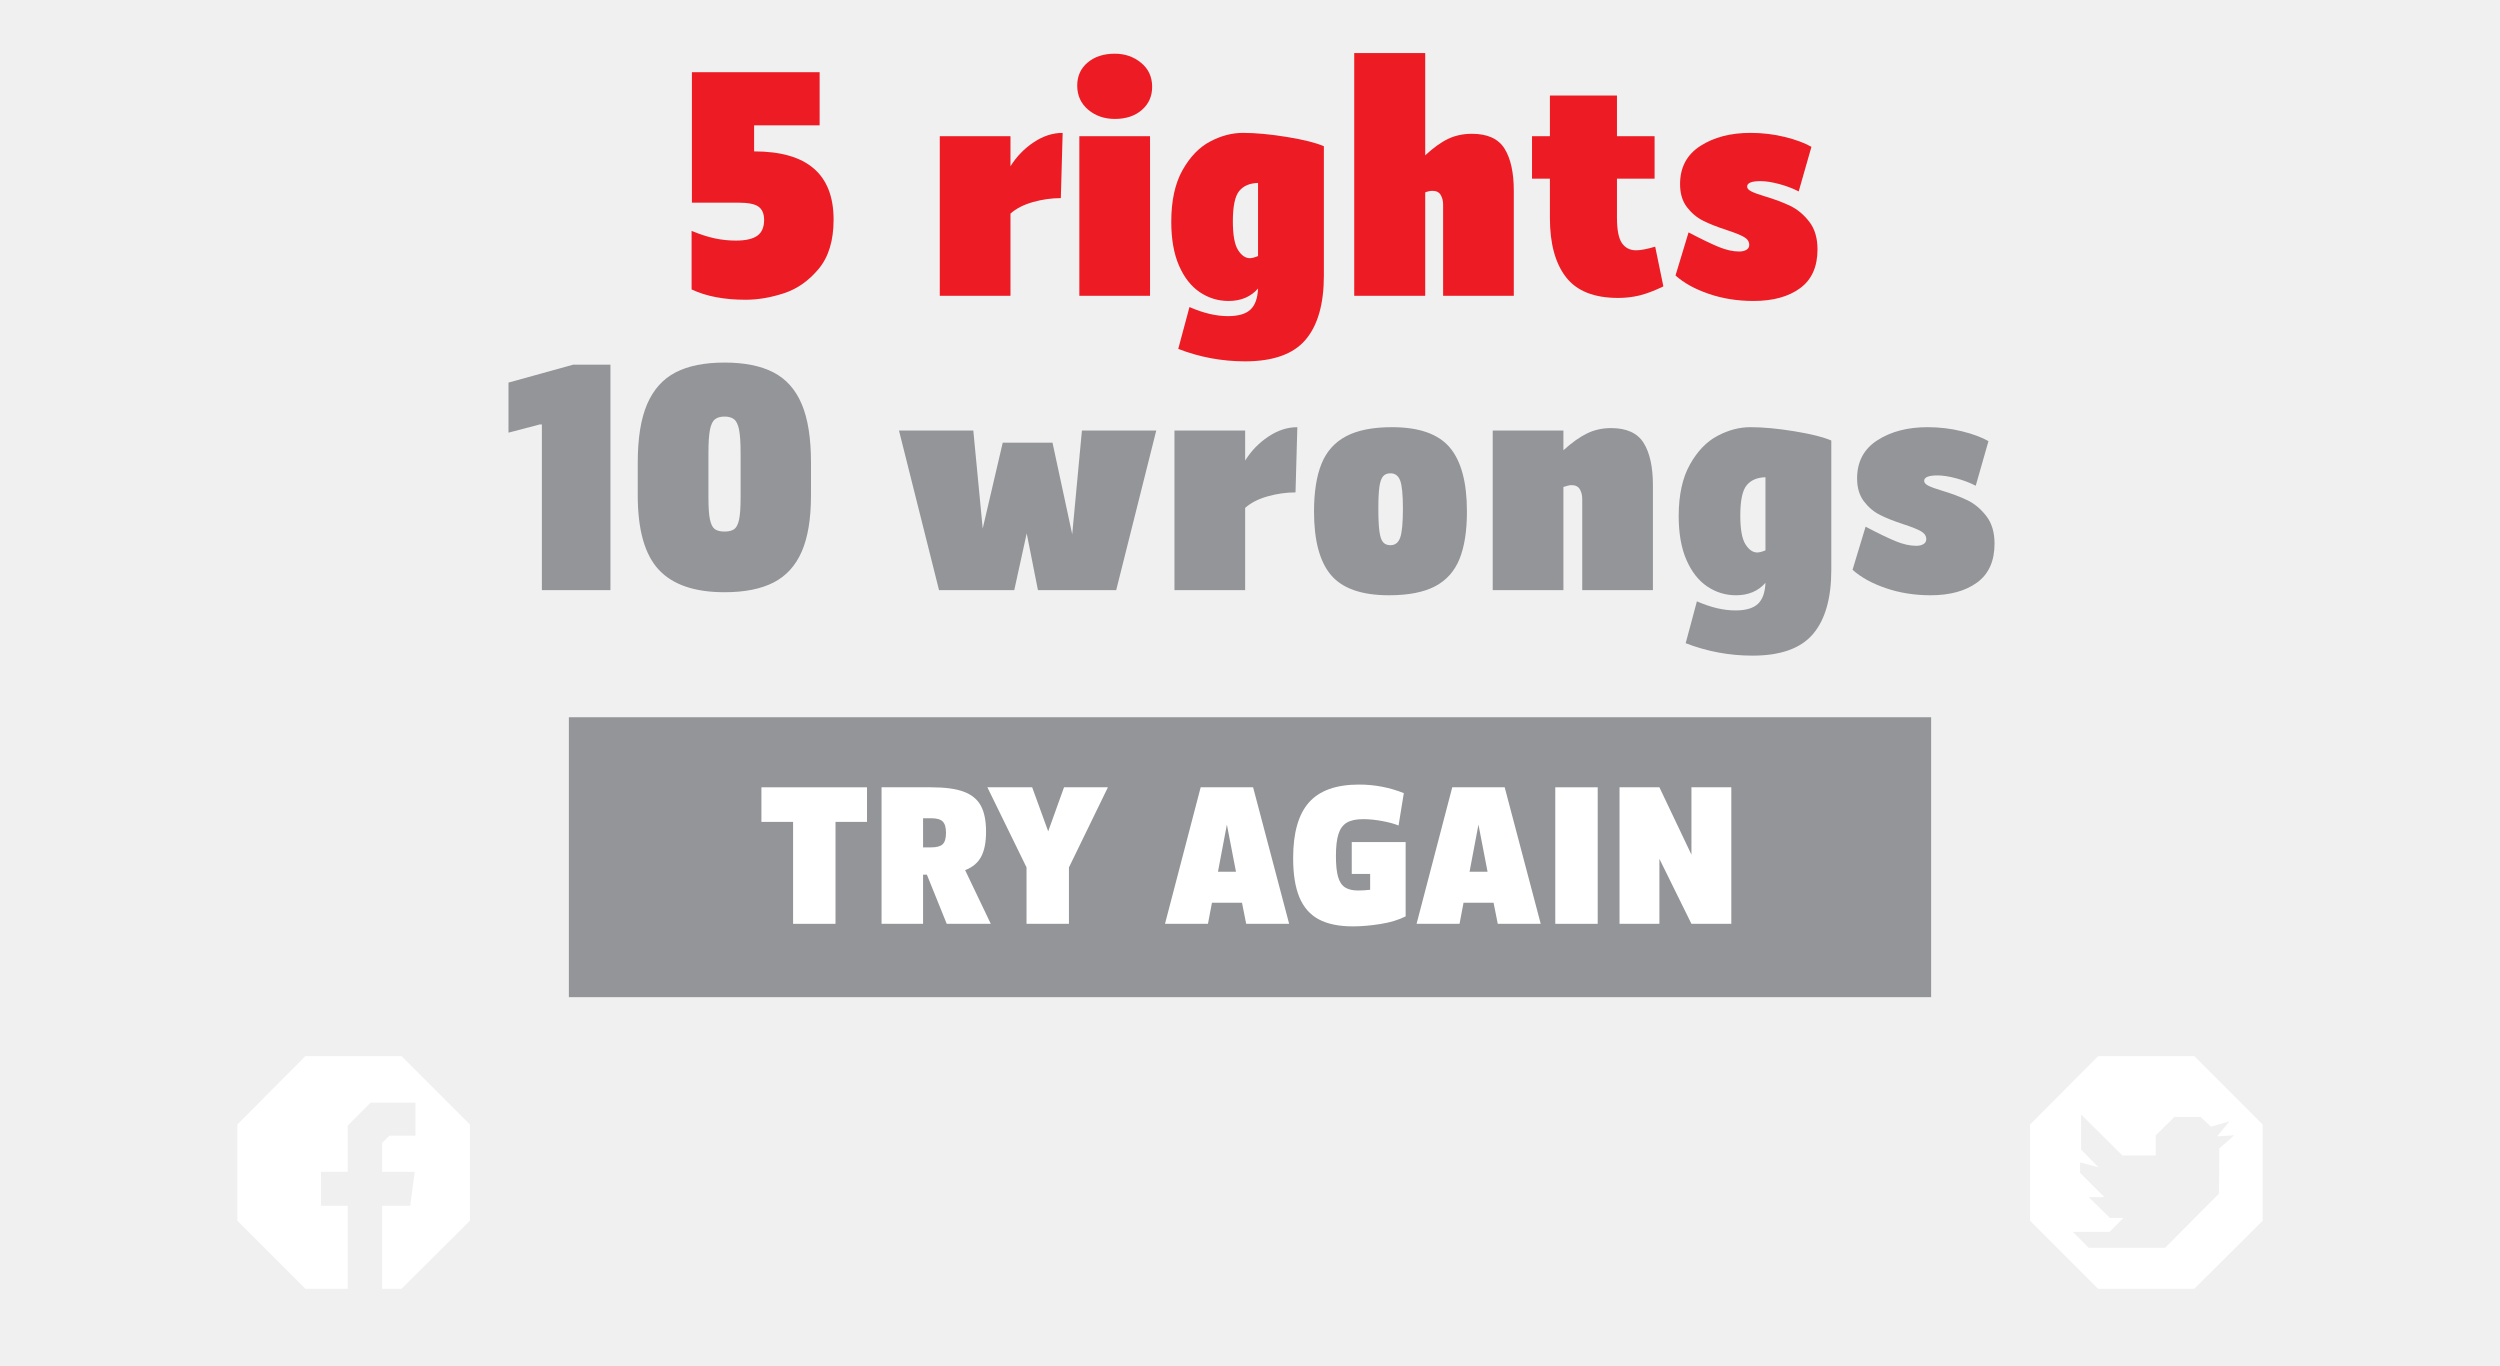
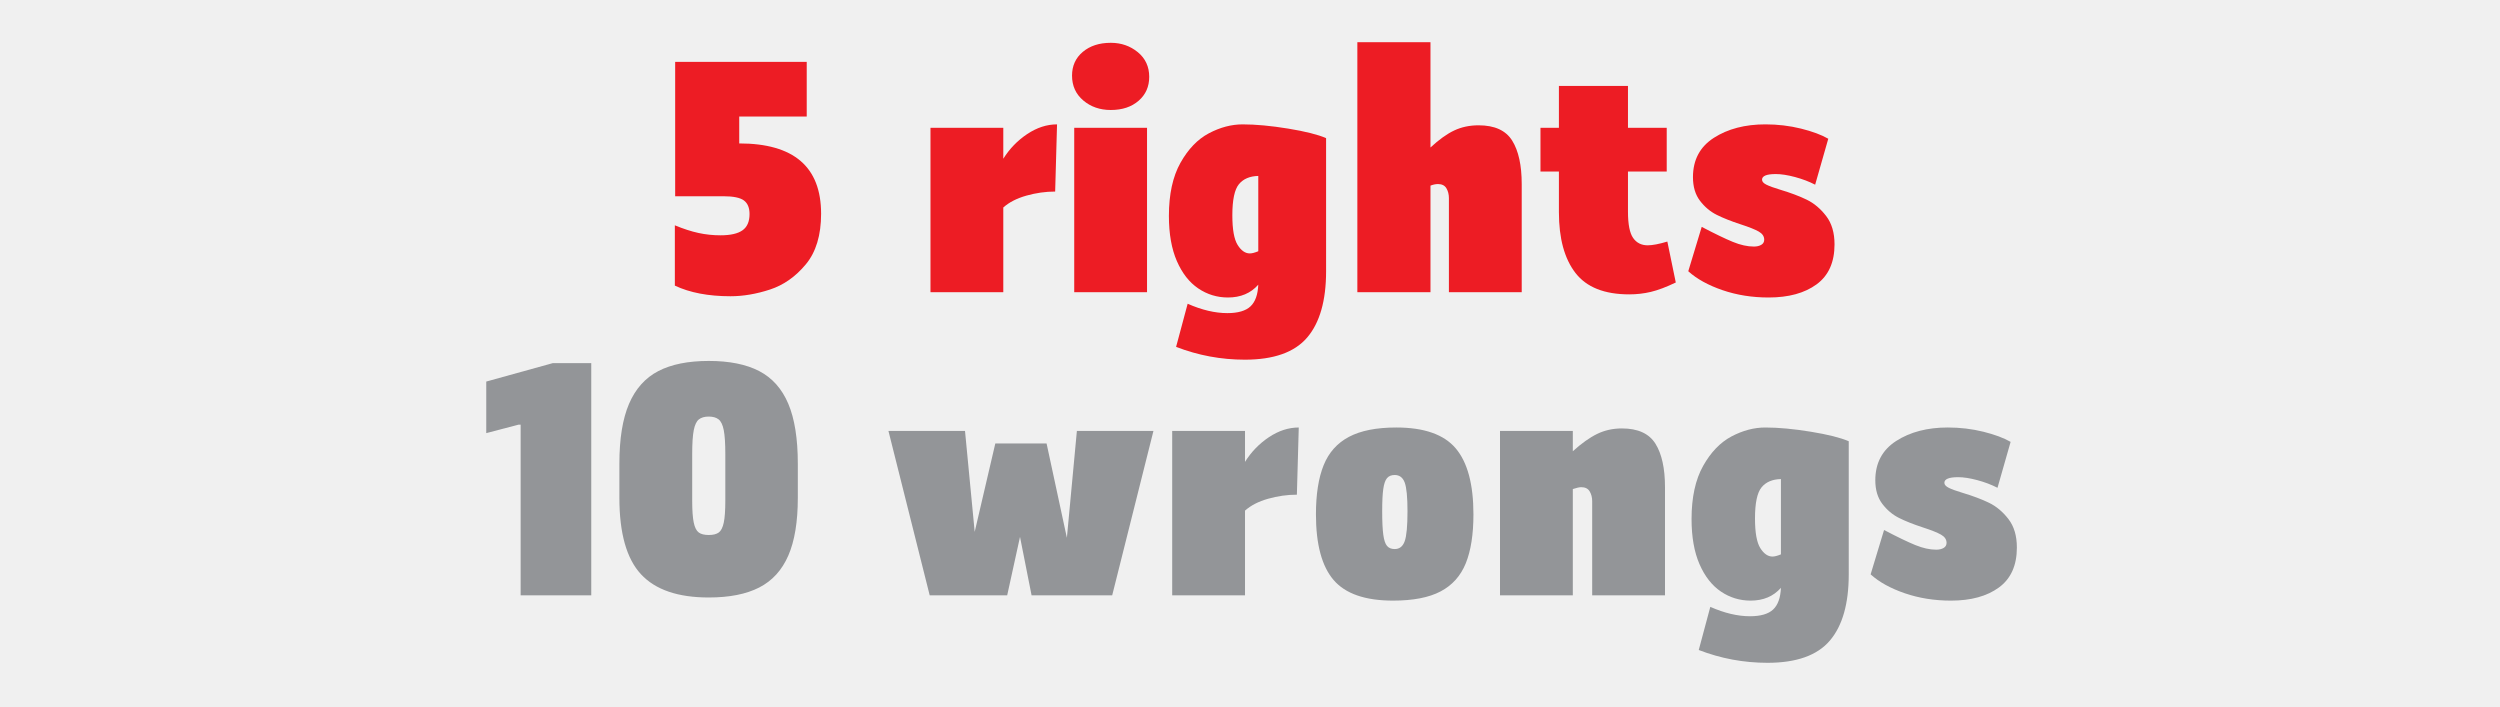
- <svg xmlns="http://www.w3.org/2000/svg" version="1.1" id="RESULT" x="0px" y="0px" width="824px" height="450px" viewBox="-12 0 824 450" enable-background="new -12 0 824 450" xml:space="preserve">
-   <rect x="175.5" y="236.406" fill="#939598" width="449" height="92.258" />
+ <svg xmlns="http://www.w3.org/2000/svg" version="1.1" id="RESULT" x="0px" y="0px" width="800px" height="226px" viewBox="12 112 800 226" enable-background="new 12 112 800 226" xml:space="preserve">
  <g>
    <g>
-       <path fill="#ED1C24" d="M262.752,72.399c0,6.867-1.634,12.267-4.9,16.2c-3.267,3.934-7.084,6.617-11.45,8.05    c-4.367,1.433-8.584,2.15-12.65,2.15c-7.067,0-13-1.134-17.8-3.4v-19.3c2.733,1.134,5.25,1.95,7.55,2.45    c2.3,0.5,4.65,0.75,7.05,0.75c3.2,0,5.55-0.533,7.05-1.6c1.5-1.066,2.25-2.8,2.25-5.2c0-2-0.6-3.45-1.8-4.35    c-1.2-0.9-3.4-1.35-6.6-1.35h-15.4v-43h42.1v17.5h-21.6v8.6C254.018,49.899,262.752,57.399,262.752,72.399z" />
-       <path fill="#ED1C24" d="M337.652,65.299c-3.067,0-6.134,0.435-9.2,1.3c-3.067,0.867-5.535,2.134-7.4,3.8v27.1h-23.3v-52.6h23.3    v9.9c2-3.2,4.55-5.833,7.65-7.9c3.1-2.065,6.283-3.1,9.55-3.1L337.652,65.299z" />
-       <path fill="#ED1C24" d="M346.651,36.149c-2.4-2.033-3.6-4.683-3.6-7.95c0-3.133,1.15-5.666,3.45-7.6c2.3-1.933,5.283-2.9,8.95-2.9    c3.333,0,6.215,1,8.65,3c2.433,2,3.65,4.634,3.65,7.9c0,3.134-1.134,5.684-3.4,7.65c-2.267,1.967-5.234,2.95-8.9,2.95    C351.984,39.199,349.051,38.184,346.651,36.149z M343.751,44.899h23.3v52.6h-23.3V44.899z" />
-       <path fill="#ED1C24" d="M424.35,90.799c0,9.4-2.017,16.466-6.05,21.2c-4.034,4.733-10.685,7.1-19.95,7.1    c-7.6,0-14.934-1.367-22-4.1l3.7-13.8c4.533,2,8.766,3,12.7,3c3.4,0,5.865-0.717,7.4-2.15c1.533-1.434,2.366-3.75,2.5-6.95    c-2.399,2.733-5.634,4.1-9.7,4.1c-3.467,0-6.634-0.967-9.5-2.9c-2.867-1.933-5.15-4.85-6.85-8.75c-1.7-3.9-2.55-8.715-2.55-14.45    c0-6.933,1.233-12.6,3.7-17c2.465-4.4,5.5-7.55,9.1-9.45c3.6-1.9,7.2-2.85,10.8-2.85c4.2,0,9.05,0.45,14.55,1.35    s9.55,1.917,12.149,3.05V90.799z M402.65,84.399v-24.1c-2.734,0.067-4.8,0.95-6.2,2.65c-1.4,1.7-2.1,5.017-2.1,9.95    c0,4.535,0.566,7.7,1.7,9.5c1.133,1.8,2.433,2.7,3.9,2.7C400.615,85.099,401.516,84.866,402.65,84.399z" />
-       <path fill="#ED1C24" d="M483.9,48.999c2.033,3.267,3.05,7.9,3.05,13.9v34.6h-23.3v-30.1c0-1.2-0.267-2.25-0.8-3.15    c-0.534-0.9-1.435-1.35-2.7-1.35c-0.734,0-1.534,0.167-2.399,0.5v34.1h-23.4v-80h23.4v33.7c2.732-2.533,5.266-4.35,7.6-5.45    c2.333-1.1,4.933-1.65,7.8-1.65C478.282,44.099,481.865,45.734,483.9,48.999z" />
-       <path fill="#ED1C24" d="M536.25,94.399c-3.067,1.467-5.717,2.467-7.95,3c-2.234,0.533-4.55,0.8-6.949,0.8    c-7.935,0-13.668-2.283-17.2-6.85c-3.534-4.566-5.3-11.05-5.3-19.45v-13h-5.9v-14h5.9v-13.4h22.1v13.4h12.4v14h-12.4v12.8    c0,4.067,0.55,6.884,1.65,8.45c1.1,1.567,2.649,2.35,4.649,2.35c1.533,0,3.633-0.4,6.3-1.2L536.25,94.399z" />
-       <path fill="#ED1C24" d="M544.549,76.599c4.2,2.2,7.516,3.8,9.95,4.8c2.433,1,4.683,1.5,6.75,1.5c0.933,0,1.716-0.183,2.35-0.55    c0.633-0.366,0.95-0.916,0.95-1.65c0-1.066-0.584-1.933-1.75-2.6c-1.167-0.666-3.084-1.433-5.75-2.3    c-3.067-1-5.634-2.016-7.7-3.05c-2.066-1.033-3.85-2.533-5.35-4.5c-1.5-1.966-2.25-4.483-2.25-7.55c0-5.533,2.232-9.733,6.7-12.6    c4.466-2.866,9.966-4.3,16.5-4.3c3.933,0,7.716,0.45,11.35,1.35c3.633,0.9,6.55,1.984,8.75,3.25l-4.2,14.7    c-1.934-1-4.084-1.816-6.449-2.45c-2.367-0.633-4.418-0.95-6.15-0.95c-2.935,0-4.4,0.6-4.4,1.8c0,0.6,0.466,1.134,1.4,1.6    c0.933,0.467,2.4,1,4.4,1.6c3.332,1,6.165,2.067,8.5,3.2c2.332,1.134,4.399,2.867,6.199,5.2c1.801,2.334,2.7,5.367,2.7,9.1    c0,5.734-1.917,10-5.75,12.8c-3.834,2.8-8.95,4.2-15.35,4.2c-5.268,0-10.185-0.785-14.75-2.35    c-4.567-1.566-8.218-3.583-10.95-6.05L544.549,76.599z" />
-       <path fill="#939598" d="M189.203,194.499h-22.6v-54.6h-0.7l-10.3,2.7v-16.5l21.3-5.9h12.3V194.499z" />
-       <path fill="#939598" d="M205.102,187.749c-4.6-4.966-6.9-13.116-6.9-24.45v-10.9c0-8,1.033-14.4,3.1-19.2    c2.065-4.8,5.183-8.283,9.35-10.45c4.166-2.166,9.55-3.25,16.15-3.25s11.983,1.084,16.15,3.25c4.166,2.167,7.266,5.65,9.3,10.45    c2.033,4.8,3.05,11.2,3.05,19.2v10.9c0,7.667-1.017,13.834-3.05,18.5c-2.034,4.667-5.134,8.067-9.3,10.2    c-4.167,2.134-9.55,3.2-16.15,3.2C216.935,195.199,209.702,192.717,205.102,187.749z M230.002,174.399    c0.733-0.533,1.266-1.583,1.6-3.15c0.333-1.565,0.5-3.916,0.5-7.05v-14.9c0-3.4-0.167-5.95-0.5-7.65    c-0.334-1.7-0.884-2.85-1.65-3.45c-0.767-0.6-1.817-0.9-3.15-0.9c-1.334,0-2.384,0.3-3.15,0.9c-0.768,0.6-1.317,1.75-1.65,3.45    c-0.334,1.7-0.5,4.25-0.5,7.65v14.9c0,3.134,0.166,5.484,0.5,7.05c0.333,1.567,0.866,2.617,1.6,3.15c0.733,0.535,1.8,0.8,3.2,0.8    S229.268,174.934,230.002,174.399z" />
-       <path fill="#939598" d="M369.102,141.899l-13.2,52.6h-25.8l-3.7-18.7l-4.1,18.7h-24.8l-13.2-52.6h24.5l3.1,32.3l6.6-28.3h16.4    l6.5,30.2l3.2-34.2H369.102z" />
-       <path fill="#939598" d="M415.002,162.299c-3.067,0-6.135,0.435-9.2,1.3c-3.067,0.867-5.535,2.134-7.4,3.8v27.1h-23.3v-52.6h23.3    v9.9c2-3.2,4.55-5.833,7.65-7.9c3.1-2.065,6.282-3.1,9.55-3.1L415.002,162.299z" />
-       <path fill="#939598" d="M426.751,189.599c-3.768-4.4-5.65-11.4-5.65-21c0-6.4,0.815-11.633,2.45-15.7    c1.633-4.065,4.333-7.1,8.1-9.1c3.766-2,8.815-3,15.15-3c8.933,0,15.282,2.234,19.05,6.7c3.766,4.467,5.65,11.5,5.65,21.1    c0,6.4-0.817,11.617-2.45,15.65c-1.635,4.034-4.317,7.034-8.05,9c-3.734,1.966-8.801,2.95-15.2,2.95    C436.866,196.199,430.517,193.999,426.751,189.599z M449.501,177.199c0.6-1.666,0.899-4.866,0.899-9.6c0-4.533-0.3-7.6-0.899-9.2    c-0.601-1.6-1.668-2.4-3.2-2.4c-1.067,0-1.885,0.334-2.45,1c-0.567,0.667-0.967,1.817-1.2,3.45c-0.234,1.634-0.35,4.017-0.35,7.15    c0,3.267,0.115,5.767,0.35,7.5c0.233,1.734,0.633,2.934,1.2,3.6c0.565,0.667,1.383,1,2.45,1    C447.833,179.699,448.901,178.866,449.501,177.199z" />
-       <path fill="#939598" d="M529.75,145.999c2.033,3.267,3.05,7.9,3.05,13.9v34.6h-23.3v-30.1c0-1.2-0.268-2.25-0.8-3.15    c-0.534-0.9-1.435-1.35-2.7-1.35c-0.6,0-1.5,0.2-2.7,0.6v34H480v-52.6h23.3v6.5c2.8-2.533,5.4-4.383,7.8-5.55    c2.4-1.166,5.033-1.75,7.9-1.75C524.133,141.099,527.716,142.734,529.75,145.999z" />
-       <path fill="#939598" d="M591.599,187.799c0,9.4-2.017,16.466-6.05,21.2c-4.034,4.733-10.685,7.1-19.95,7.1    c-7.6,0-14.935-1.367-22-4.1l3.7-13.8c4.533,2,8.766,3,12.7,3c3.399,0,5.865-0.717,7.399-2.15c1.533-1.434,2.366-3.75,2.5-6.95    c-2.399,2.733-5.634,4.1-9.699,4.1c-3.468,0-6.635-0.967-9.5-2.9c-2.867-1.933-5.15-4.85-6.851-8.75    c-1.7-3.9-2.55-8.715-2.55-14.45c0-6.933,1.232-12.6,3.7-17c2.466-4.4,5.5-7.55,9.1-9.45c3.601-1.9,7.2-2.85,10.8-2.85    c4.2,0,9.051,0.45,14.551,1.35s9.55,1.917,12.149,3.05V187.799z M569.899,181.399v-24.1c-2.734,0.067-4.8,0.95-6.199,2.65    c-1.4,1.7-2.101,5.017-2.101,9.95c0,4.535,0.565,7.7,1.7,9.5c1.133,1.8,2.433,2.7,3.9,2.7    C567.865,182.099,568.765,181.866,569.899,181.399z" />
-       <path fill="#939598" d="M602.899,173.599c4.2,2.2,7.516,3.8,9.95,4.8c2.433,1,4.683,1.5,6.75,1.5c0.933,0,1.716-0.183,2.35-0.55    c0.633-0.366,0.95-0.916,0.95-1.65c0-1.066-0.584-1.933-1.75-2.6c-1.167-0.666-3.084-1.433-5.75-2.3    c-3.067-1-5.634-2.016-7.7-3.05c-2.066-1.033-3.85-2.533-5.35-4.5c-1.5-1.966-2.25-4.483-2.25-7.55c0-5.533,2.232-9.733,6.7-12.6    c4.466-2.866,9.966-4.3,16.5-4.3c3.933,0,7.716,0.45,11.35,1.35c3.633,0.9,6.55,1.984,8.75,3.25l-4.2,14.7    c-1.934-1-4.084-1.816-6.449-2.45c-2.367-0.633-4.418-0.95-6.15-0.95c-2.935,0-4.4,0.6-4.4,1.8c0,0.6,0.466,1.134,1.4,1.6    c0.933,0.467,2.4,1,4.4,1.6c3.332,1,6.165,2.067,8.5,3.2c2.332,1.134,4.399,2.867,6.199,5.2c1.801,2.334,2.7,5.367,2.7,9.1    c0,5.734-1.917,10-5.75,12.8c-3.834,2.8-8.95,4.2-15.35,4.2c-5.268,0-10.185-0.785-14.75-2.35    c-4.567-1.566-8.218-3.583-10.95-6.05L602.899,173.599z" />
+       <path fill="#ED1C24" d="M274.752,180.399c0,6.867-1.634,12.268-4.9,16.2c-3.267,3.934-7.084,6.617-11.45,8.05    c-4.366,1.434-8.584,2.15-12.649,2.15c-7.067,0-13-1.134-17.8-3.4v-19.3c2.732,1.134,5.25,1.95,7.55,2.45s4.649,0.75,7.05,0.75    c3.2,0,5.55-0.533,7.05-1.601c1.5-1.065,2.25-2.8,2.25-5.199c0-2-0.6-3.45-1.8-4.351c-1.2-0.899-3.4-1.35-6.6-1.35h-15.4v-43h42.1    v17.5h-21.6v8.6C266.018,157.899,274.752,165.399,274.752,180.399z" />
+       <path fill="#ED1C24" d="M349.652,173.299c-3.066,0-6.134,0.435-9.199,1.3c-3.067,0.867-5.535,2.134-7.4,3.8v27.101h-23.3v-52.601    h23.3v9.9c2-3.2,4.55-5.833,7.65-7.9c3.1-2.064,6.282-3.1,9.55-3.1L349.652,173.299z" />
+       <path fill="#ED1C24" d="M358.651,144.149c-2.399-2.033-3.6-4.683-3.6-7.95c0-3.133,1.149-5.666,3.45-7.6    c2.3-1.933,5.282-2.9,8.95-2.9c3.333,0,6.215,1,8.649,3c2.434,2,3.65,4.635,3.65,7.9c0,3.134-1.135,5.684-3.4,7.65    c-2.267,1.967-5.234,2.949-8.899,2.949C363.984,147.198,361.051,146.184,358.651,144.149z M355.751,152.899h23.3v52.601h-23.3    V152.899z" />
+       <path fill="#ED1C24" d="M436.35,198.799c0,9.399-2.018,16.466-6.05,21.2c-4.034,4.732-10.686,7.1-19.95,7.1    c-7.6,0-14.934-1.367-22-4.1l3.7-13.801c4.533,2,8.766,3,12.7,3c3.399,0,5.864-0.717,7.399-2.149c1.533-1.435,2.366-3.75,2.5-6.95    c-2.399,2.733-5.634,4.1-9.7,4.1c-3.467,0-6.634-0.967-9.5-2.899c-2.866-1.934-5.149-4.851-6.85-8.75    c-1.7-3.9-2.55-8.715-2.55-14.45c0-6.933,1.232-12.6,3.7-17c2.465-4.4,5.5-7.55,9.1-9.45c3.601-1.899,7.2-2.85,10.8-2.85    c4.2,0,9.05,0.45,14.55,1.35c5.5,0.9,9.551,1.917,12.149,3.05L436.35,198.799L436.35,198.799z M414.65,192.399v-24.1    c-2.733,0.066-4.8,0.95-6.2,2.649c-1.399,1.7-2.1,5.018-2.1,9.95c0,4.535,0.566,7.7,1.7,9.5c1.133,1.8,2.433,2.7,3.899,2.7    C412.615,193.099,413.516,192.865,414.65,192.399z" />
+       <path fill="#ED1C24" d="M495.9,156.999c2.033,3.267,3.05,7.899,3.05,13.899v34.601h-23.3v-30.101c0-1.2-0.267-2.25-0.8-3.149    c-0.534-0.9-1.436-1.351-2.7-1.351c-0.733,0-1.534,0.167-2.399,0.5v34.101h-23.399v-80h23.399v33.699    c2.732-2.532,5.267-4.35,7.601-5.449c2.333-1.101,4.933-1.65,7.8-1.65C490.281,152.099,493.865,153.734,495.9,156.999z" />
+       <path fill="#ED1C24" d="M548.25,202.399c-3.067,1.467-5.718,2.467-7.95,3c-2.234,0.533-4.55,0.8-6.949,0.8    c-7.935,0-13.668-2.282-17.2-6.85c-3.534-4.566-5.3-11.05-5.3-19.45v-13h-5.9v-14h5.9v-13.399h22.1v13.399h12.4v14h-12.4v12.8    c0,4.067,0.55,6.885,1.65,8.45c1.1,1.567,2.649,2.351,4.649,2.351c1.532,0,3.633-0.4,6.3-1.2L548.25,202.399z" />
+       <path fill="#ED1C24" d="M556.549,184.599c4.199,2.2,7.516,3.8,9.949,4.8s4.684,1.5,6.75,1.5c0.934,0,1.717-0.183,2.351-0.55    c0.633-0.366,0.95-0.916,0.95-1.65c0-1.065-0.584-1.933-1.75-2.6c-1.167-0.666-3.084-1.433-5.75-2.3    c-3.067-1-5.635-2.017-7.7-3.05c-2.066-1.033-3.851-2.533-5.351-4.5s-2.25-4.483-2.25-7.551c0-5.532,2.232-9.732,6.7-12.6    c4.466-2.866,9.966-4.3,16.5-4.3c3.934,0,7.716,0.45,11.351,1.35c3.633,0.9,6.55,1.984,8.75,3.25l-4.2,14.7    c-1.935-1-4.084-1.816-6.449-2.45c-2.367-0.633-4.418-0.95-6.149-0.95c-2.936,0-4.4,0.601-4.4,1.801c0,0.6,0.466,1.134,1.4,1.6    c0.933,0.467,2.399,1,4.399,1.6c3.332,1,6.165,2.067,8.5,3.2c2.332,1.134,4.399,2.867,6.199,5.2c1.801,2.334,2.7,5.367,2.7,9.1    c0,5.734-1.917,10-5.75,12.801c-3.834,2.8-8.95,4.199-15.351,4.199c-5.268,0-10.185-0.784-14.75-2.35    c-4.566-1.566-8.218-3.583-10.95-6.05L556.549,184.599z" />
+       <path fill="#939598" d="M201.203,302.499h-22.601v-54.601h-0.7l-10.3,2.7v-16.5l21.3-5.9h12.301V302.499z" />
+       <path fill="#939598" d="M217.102,295.749c-4.6-4.967-6.899-13.116-6.899-24.45v-10.9c0-8,1.032-14.399,3.1-19.2    c2.065-4.8,5.183-8.282,9.35-10.449c4.166-2.166,9.551-3.25,16.15-3.25s11.983,1.084,16.15,3.25    c4.166,2.167,7.266,5.649,9.3,10.449c2.033,4.801,3.05,11.2,3.05,19.2v10.9c0,7.667-1.017,13.834-3.05,18.5    c-2.034,4.667-5.134,8.066-9.3,10.2c-4.167,2.134-9.551,3.199-16.15,3.199C228.935,303.198,221.702,300.717,217.102,295.749z     M242.002,282.399c0.732-0.533,1.266-1.583,1.6-3.149c0.333-1.565,0.5-3.916,0.5-7.051v-14.899c0-3.4-0.167-5.95-0.5-7.65    c-0.334-1.7-0.884-2.85-1.649-3.45c-0.768-0.6-1.817-0.899-3.15-0.899c-1.334,0-2.384,0.3-3.15,0.899    c-0.768,0.601-1.316,1.75-1.649,3.45c-0.334,1.7-0.5,4.25-0.5,7.65v14.899c0,3.135,0.166,5.484,0.5,7.051    c0.333,1.566,0.866,2.617,1.6,3.149c0.733,0.535,1.8,0.8,3.2,0.8S241.268,282.934,242.002,282.399z" />
+       <path fill="#939598" d="M381.102,249.899l-13.2,52.601h-25.8l-3.7-18.7l-4.1,18.7h-24.8l-13.2-52.601h24.5l3.1,32.3l6.601-28.3    h16.399l6.5,30.2l3.2-34.2H381.102L381.102,249.899z" />
+       <path fill="#939598" d="M427.002,270.299c-3.067,0-6.136,0.435-9.2,1.3c-3.067,0.867-5.535,2.134-7.4,3.8v27.101h-23.3v-52.601    h23.3v9.9c2-3.2,4.55-5.833,7.65-7.9c3.1-2.064,6.282-3.1,9.55-3.1L427.002,270.299z" />
+       <path fill="#939598" d="M438.75,297.599c-3.768-4.4-5.649-11.4-5.649-21c0-6.4,0.815-11.633,2.45-15.7    c1.633-4.064,4.333-7.1,8.1-9.1c3.766-2,8.815-3,15.15-3c8.933,0,15.281,2.233,19.05,6.7c3.766,4.467,5.649,11.5,5.649,21.1    c0,6.4-0.816,11.617-2.449,15.65c-1.635,4.033-4.317,7.033-8.051,9c-3.733,1.966-8.801,2.949-15.199,2.949    C448.865,304.198,442.517,301.999,438.75,297.599z M461.5,285.198c0.601-1.665,0.899-4.865,0.899-9.6c0-4.533-0.3-7.6-0.899-9.2    c-0.601-1.6-1.668-2.399-3.199-2.399c-1.067,0-1.885,0.334-2.45,1c-0.567,0.667-0.967,1.816-1.2,3.449    c-0.234,1.635-0.35,4.018-0.35,7.15c0,3.267,0.115,5.767,0.35,7.5c0.233,1.734,0.633,2.935,1.2,3.6c0.565,0.668,1.383,1,2.45,1    C459.832,287.698,460.901,286.865,461.5,285.198z" />
+       <path fill="#939598" d="M541.75,253.999c2.032,3.267,3.05,7.899,3.05,13.899v34.601h-23.3v-30.101c0-1.2-0.269-2.25-0.801-3.149    c-0.533-0.9-1.435-1.351-2.699-1.351c-0.601,0-1.5,0.2-2.7,0.601v34H492v-52.601h23.3v6.5c2.8-2.533,5.399-4.383,7.8-5.55    c2.4-1.166,5.033-1.75,7.9-1.75C536.133,249.099,539.716,250.734,541.75,253.999z" />
+       <path fill="#939598" d="M603.599,295.799c0,9.399-2.017,16.466-6.05,21.2c-4.034,4.732-10.686,7.1-19.95,7.1    c-7.601,0-14.935-1.367-22-4.1l3.7-13.801c4.533,2,8.766,3,12.699,3c3.399,0,5.865-0.717,7.399-2.149    c1.533-1.435,2.366-3.75,2.5-6.95c-2.399,2.733-5.634,4.1-9.699,4.1c-3.468,0-6.635-0.967-9.5-2.899    c-2.866-1.933-5.149-4.851-6.851-8.75c-1.7-3.9-2.55-8.715-2.55-14.45c0-6.933,1.231-12.6,3.7-17c2.466-4.399,5.5-7.55,9.1-9.45    c3.601-1.899,7.2-2.85,10.8-2.85c4.2,0,9.051,0.45,14.551,1.35c5.5,0.9,9.55,1.917,12.149,3.05L603.599,295.799L603.599,295.799z     M581.899,289.399v-24.1c-2.734,0.066-4.8,0.95-6.199,2.649c-1.399,1.7-2.101,5.018-2.101,9.95c0,4.535,0.565,7.7,1.7,9.5    c1.133,1.8,2.433,2.7,3.899,2.7C579.865,290.099,580.765,289.865,581.899,289.399z" />
+       <path fill="#939598" d="M614.899,281.599c4.2,2.2,7.516,3.8,9.95,4.8c2.433,1,4.683,1.5,6.75,1.5c0.933,0,1.716-0.183,2.35-0.55    c0.634-0.366,0.95-0.916,0.95-1.65c0-1.065-0.584-1.933-1.75-2.6c-1.167-0.666-3.084-1.433-5.75-2.3    c-3.066-1-5.634-2.017-7.7-3.05c-2.065-1.033-3.85-2.533-5.35-4.5s-2.25-4.483-2.25-7.551c0-5.532,2.231-9.732,6.7-12.6    c4.466-2.866,9.966-4.3,16.5-4.3c3.933,0,7.716,0.45,11.35,1.35c3.633,0.9,6.55,1.984,8.75,3.25l-4.2,14.7    c-1.934-1-4.084-1.816-6.448-2.45c-2.367-0.633-4.418-0.95-6.15-0.95c-2.936,0-4.4,0.601-4.4,1.801c0,0.6,0.467,1.134,1.4,1.6    c0.933,0.467,2.4,1,4.4,1.6c3.332,1,6.164,2.067,8.5,3.2c2.332,1.135,4.398,2.867,6.198,5.2c1.802,2.334,2.7,5.367,2.7,9.1    c0,5.734-1.917,10-5.75,12.801c-3.834,2.8-8.95,4.199-15.35,4.199c-5.269,0-10.186-0.784-14.75-2.35    c-4.567-1.565-8.219-3.583-10.95-6.05L614.899,281.599z" />
    </g>
  </g>
-   <path fill="#FFFFFF" d="M273.762,270.894h-10.38v33.6h-13.98v-33.6h-10.44v-11.4h34.8V270.894z" />
-   <path fill="#FFFFFF" d="M293.502,288.293h-1.26v16.2h-13.68v-45h16.38c4.52,0,8.08,0.48,10.68,1.44c2.6,0.96,4.479,2.489,5.64,4.59  c1.16,2.1,1.74,4.971,1.74,8.609c0,3.48-0.54,6.231-1.62,8.25c-1.08,2.021-2.84,3.49-5.28,4.41l8.46,17.7h-14.52L293.502,288.293z   M292.241,269.694v9.6h2.7c1.8,0,3.06-0.35,3.78-1.05c0.72-0.699,1.08-1.95,1.08-3.75c0-1.76-0.36-3-1.08-3.72  c-0.72-0.721-1.98-1.08-3.78-1.08H292.241z" />
-   <path fill="#FFFFFF" d="M353.164,259.493l-12.84,26.4v18.6h-13.98v-18.6l-12.9-26.4h14.76l5.28,14.52l5.22-14.52H353.164z" />
-   <path fill="#FFFFFF" d="M397.361,297.533h-9.9l-1.32,6.96h-14.16l11.76-45h17.281l11.879,45h-14.16L397.361,297.533z   M395.381,287.333l-3-15.54l-2.94,15.54H395.381z" />
-   <path fill="#FFFFFF" d="M451.301,302.033c-2.28,1.16-5.051,2.001-8.311,2.52c-3.261,0.52-6.291,0.78-9.09,0.78  c-4.601,0-8.34-0.771-11.22-2.31c-2.88-1.54-5.011-3.96-6.391-7.261c-1.38-3.3-2.069-7.609-2.069-12.93  c0-8.319,1.739-14.439,5.22-18.359c3.479-3.92,8.979-5.881,16.5-5.881c5.119,0,10.04,0.94,14.76,2.82l-1.74,10.68  c-1.319-0.56-3.1-1.05-5.34-1.47s-4.341-0.63-6.3-0.63c-2.32,0-4.12,0.381-5.4,1.14c-1.28,0.761-2.2,2.011-2.76,3.75  c-0.561,1.74-0.84,4.17-0.84,7.29c0,2.88,0.229,5.141,0.69,6.78c0.459,1.641,1.22,2.811,2.279,3.51c1.06,0.7,2.51,1.05,4.351,1.05  c1.199,0,2.52-0.079,3.96-0.239v-5.221h-6.061v-10.5h17.761V302.033z" />
-   <path fill="#FFFFFF" d="M480.281,297.533h-9.9l-1.319,6.96h-14.16l11.76-45h17.28l11.88,45h-14.16L480.281,297.533z M478.3,287.333  l-3-15.54l-2.939,15.54H478.3z" />
-   <path fill="#FFFFFF" d="M500.619,259.493h13.98v45h-13.98V259.493z" />
-   <path fill="#FFFFFF" d="M558.64,259.493v45h-13.141l-10.56-21.42v21.42h-13.141v-45h13.141l10.56,22.2v-22.2H558.64z" />
-   <path fill="#FFFFFF" d="M66.22,402.35v-31.699l22.43-22.544h31.7l22.544,22.544v31.699l-22.544,22.431h-6.409v-27.352h9.27  l1.487-11.214h-10.757v-9.498l2.403-2.404h8.583v-10.872h-14.762l-7.553,7.554v15.221H93.8v11.214h8.812v27.352H88.65L66.22,402.35z  " />
-   <path fill="#FFFFFF" d="M657.106,402.35v-31.699l22.43-22.544h31.7l22.544,22.544v31.699l-22.544,22.431h-31.7L657.106,402.35z   M701.622,411.276l17.737-17.852l0.115-10.529v-4.348l4.92-4.35l-5.607,0.345l4.007-4.921l-6.065,1.717l-3.434-3.205h-8.583  l-6.181,6.064v6.639h-10.984l-13.617-13.504v11.559l5.721,5.836l-6.065-1.602v3.434l8.012,8.01h-5.15l6.981,6.865h4.462l-4.577,4.58  h-12.131l5.265,5.262H701.622z" />
</svg>
